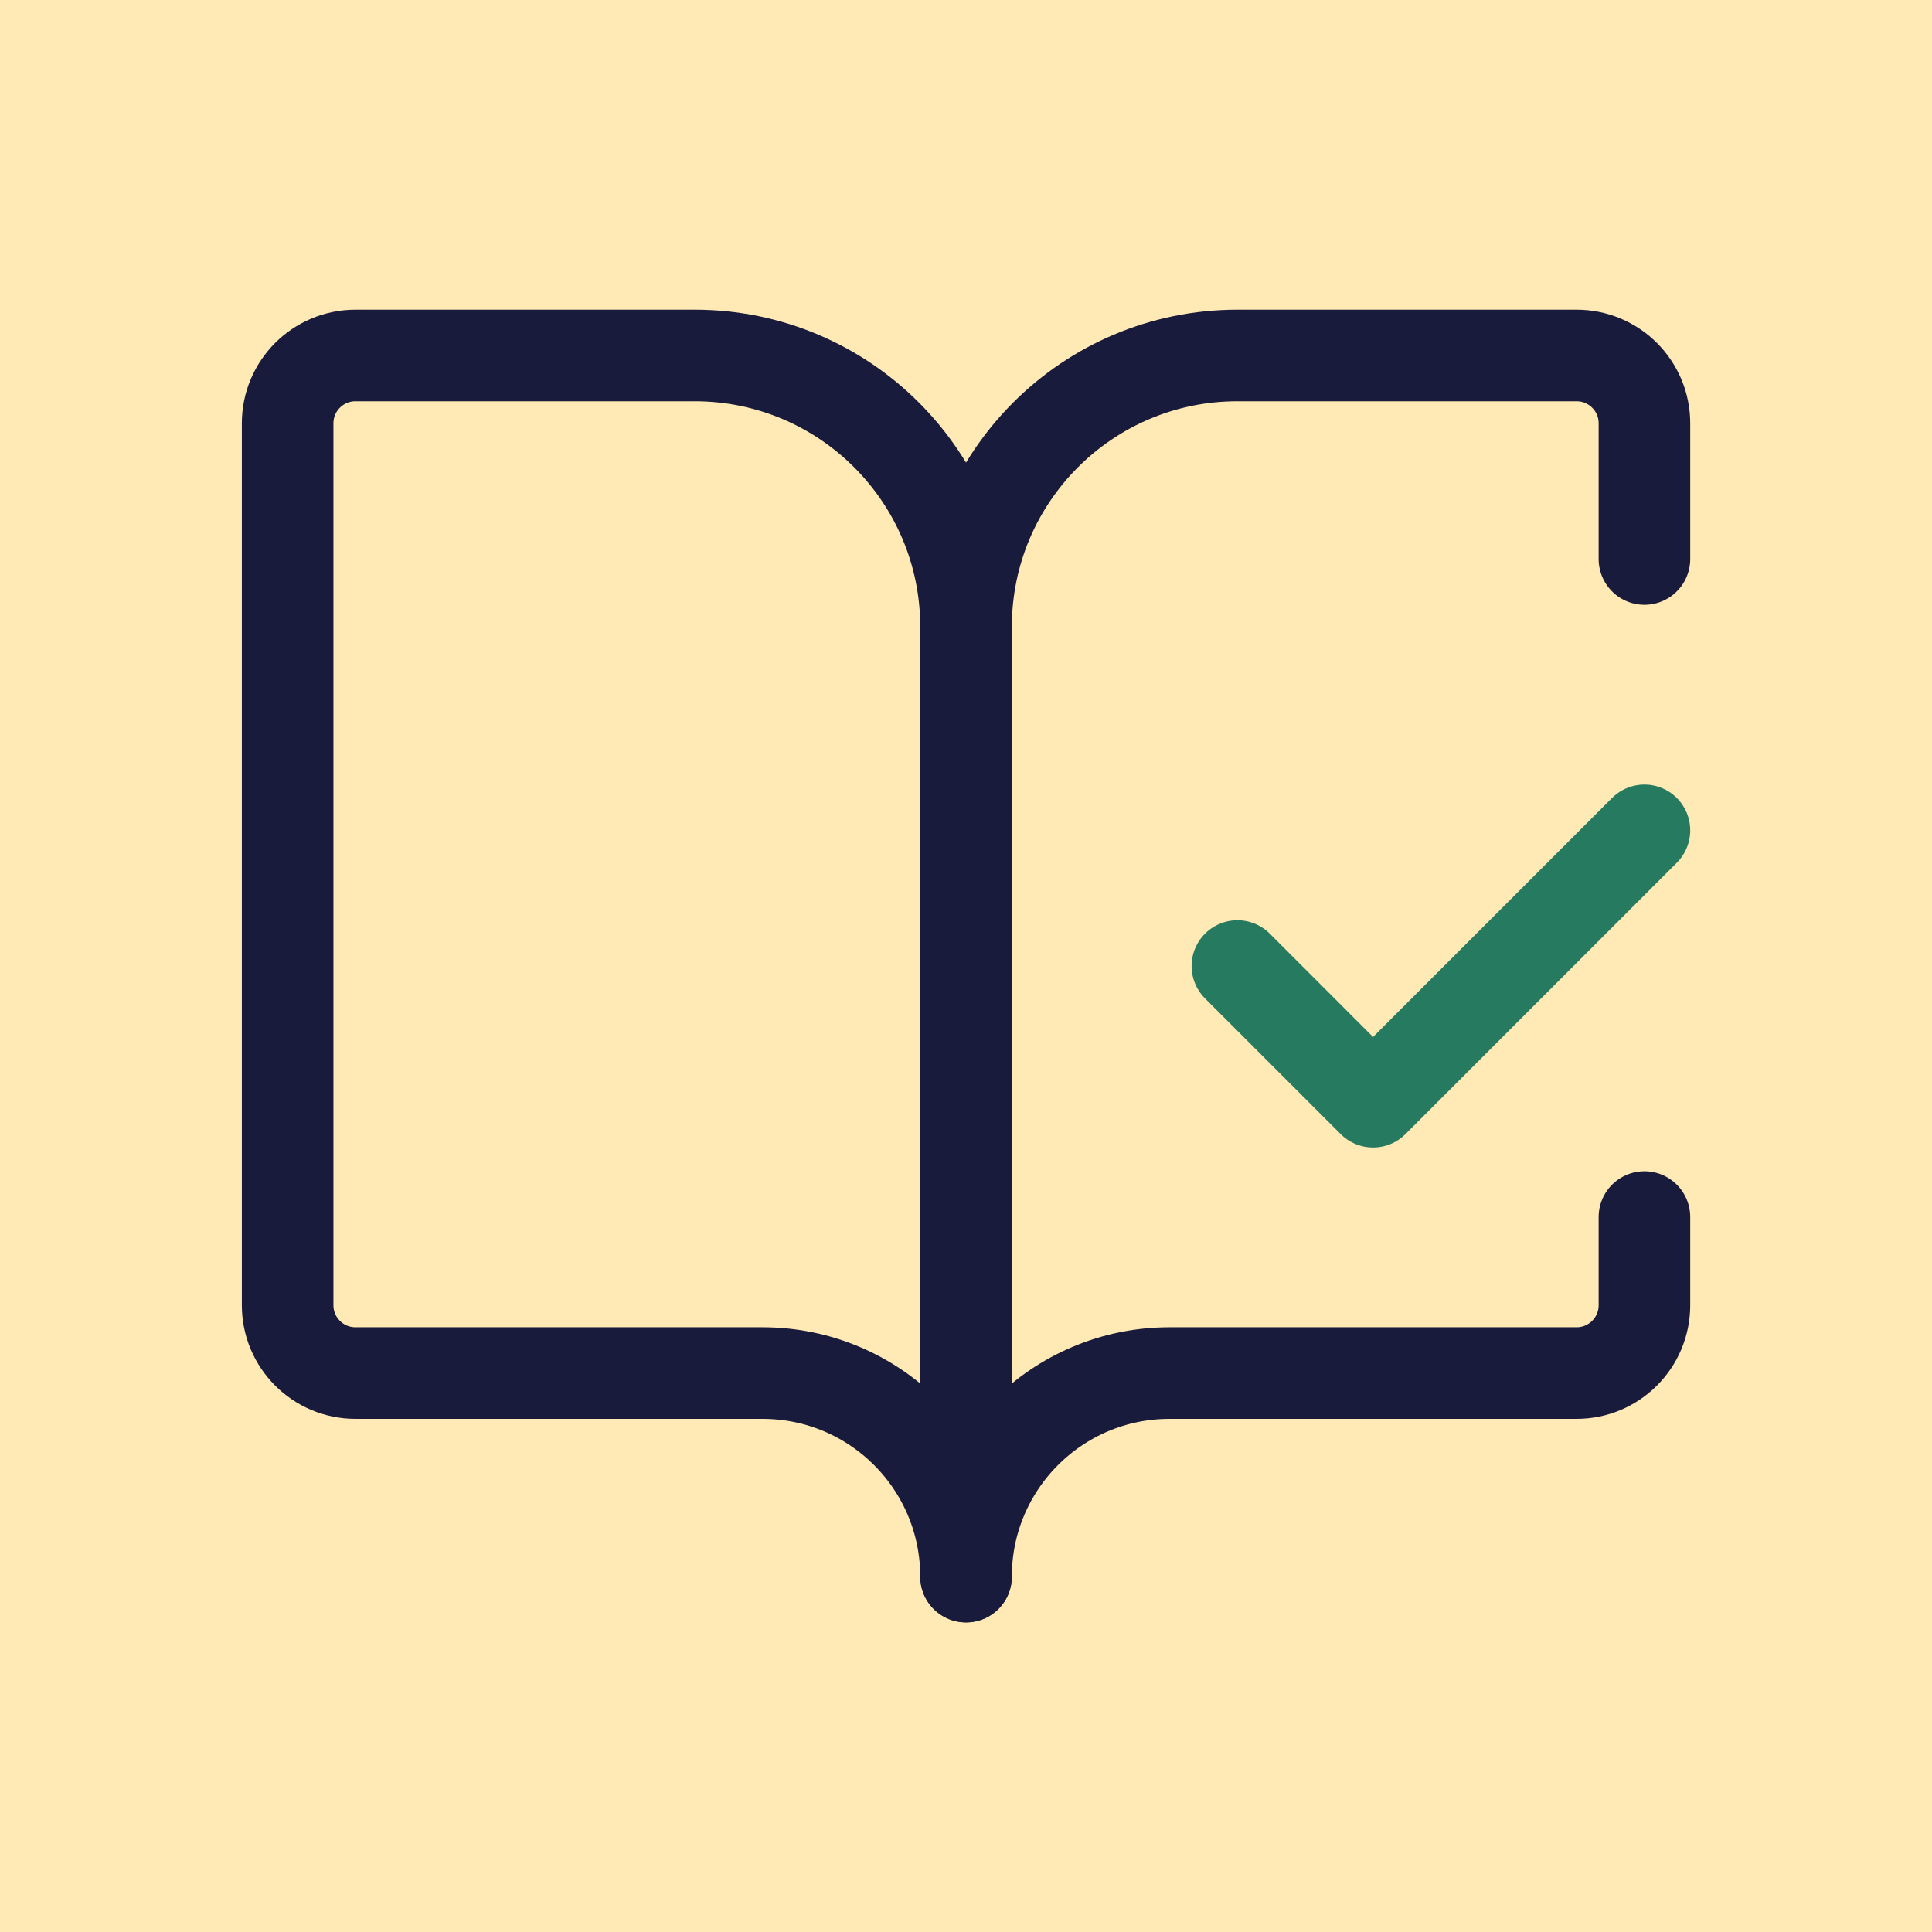
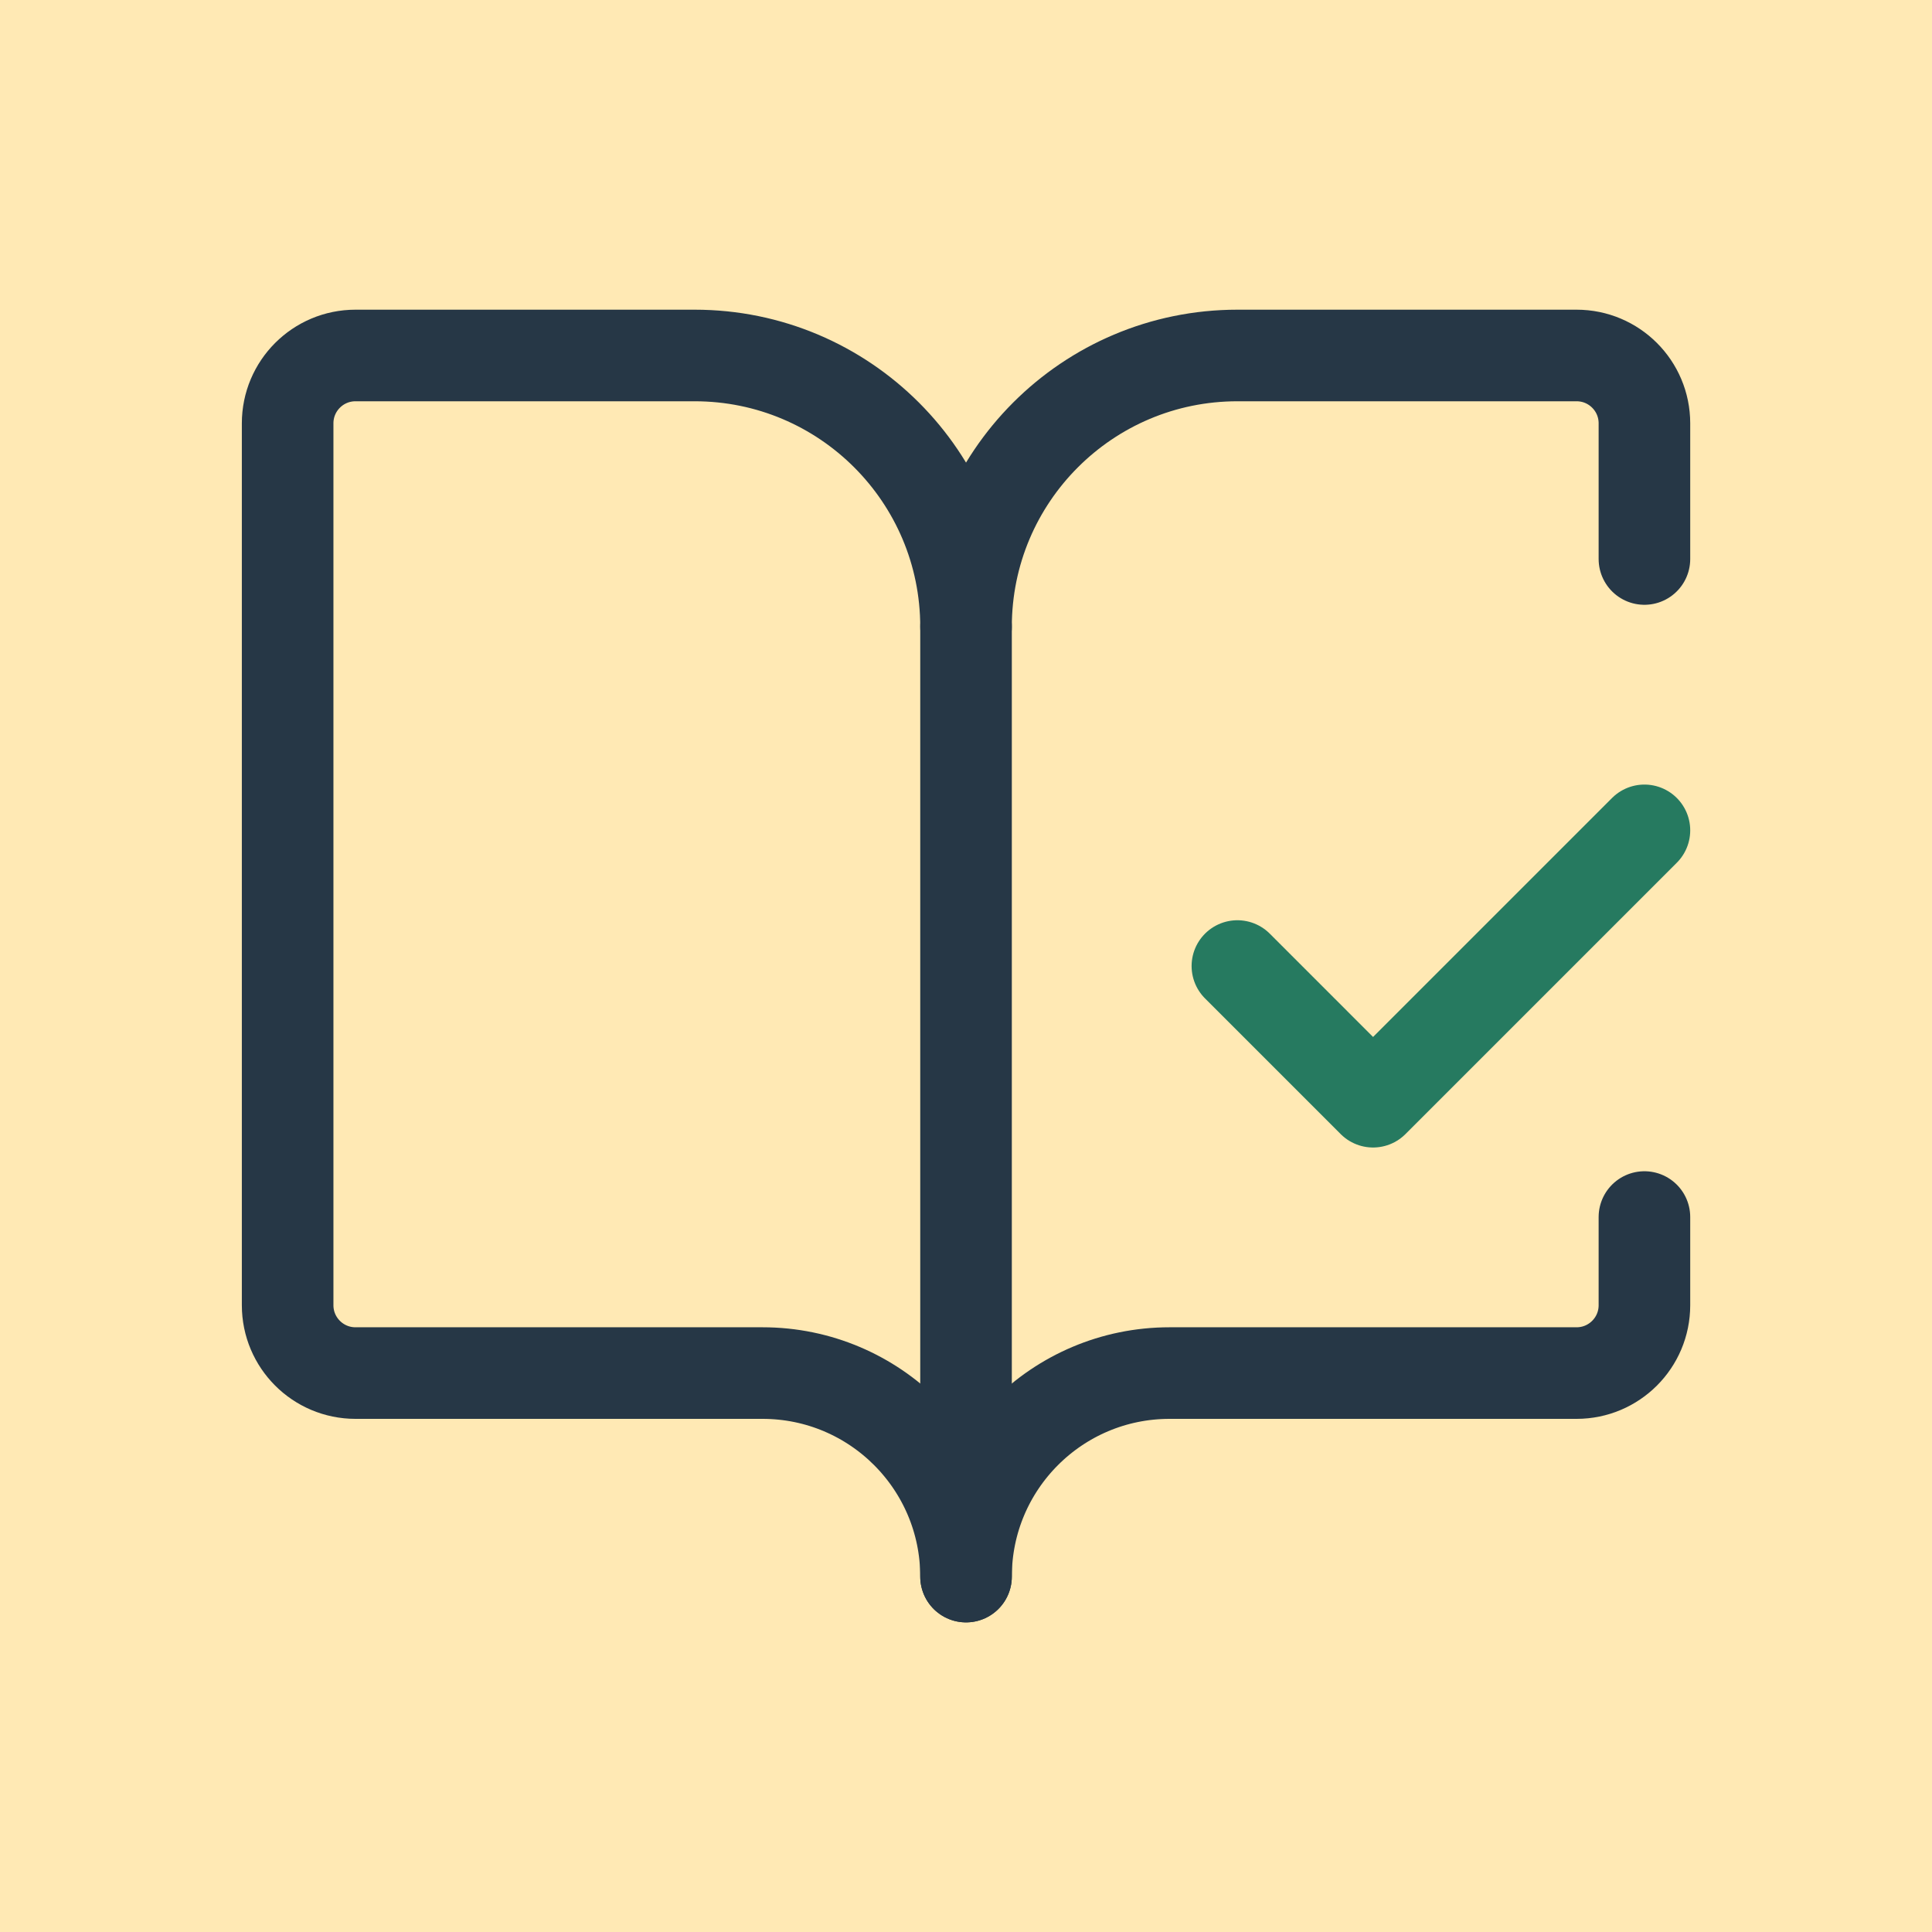
<svg xmlns="http://www.w3.org/2000/svg" width="1254" height="1254" viewBox="-2.24 -2.24 28.479 28.479" preserveAspectRatio="xMidYMid meet" role="img" aria-labelledby="evidenceengine-title evidenceengine-description">
  <rect x="-2.24" y="-2.24" width="28.479" height="28.479" fill="#ffe9b4" aria-hidden="true" />
-   <g id="evidenceengine-artwork" fill="none" stroke="#191b3d" stroke-width="1.35" stroke-linecap="round" stroke-linejoin="round">
+   <g id="evidenceengine-artwork" fill="none" stroke="#263746" stroke-width="1.35" stroke-linecap="round" stroke-linejoin="round">
    <path d="M12 21V7" />
    <path d="m16 12 2 2 4-4" stroke="#267a60" />
    <path d="M22 6V4a1 1 0 0 0-1-1h-5a4 4 0 0 0-4 4 4 4 0 0 0-4-4H3a1 1 0 0 0-1 1v13a1 1 0 0 0 1 1h6a3 3 0 0 1 3 3 3 3 0 0 1 3-3h6a1 1 0 0 0 1-1v-1.3" />
  </g>
</svg>
